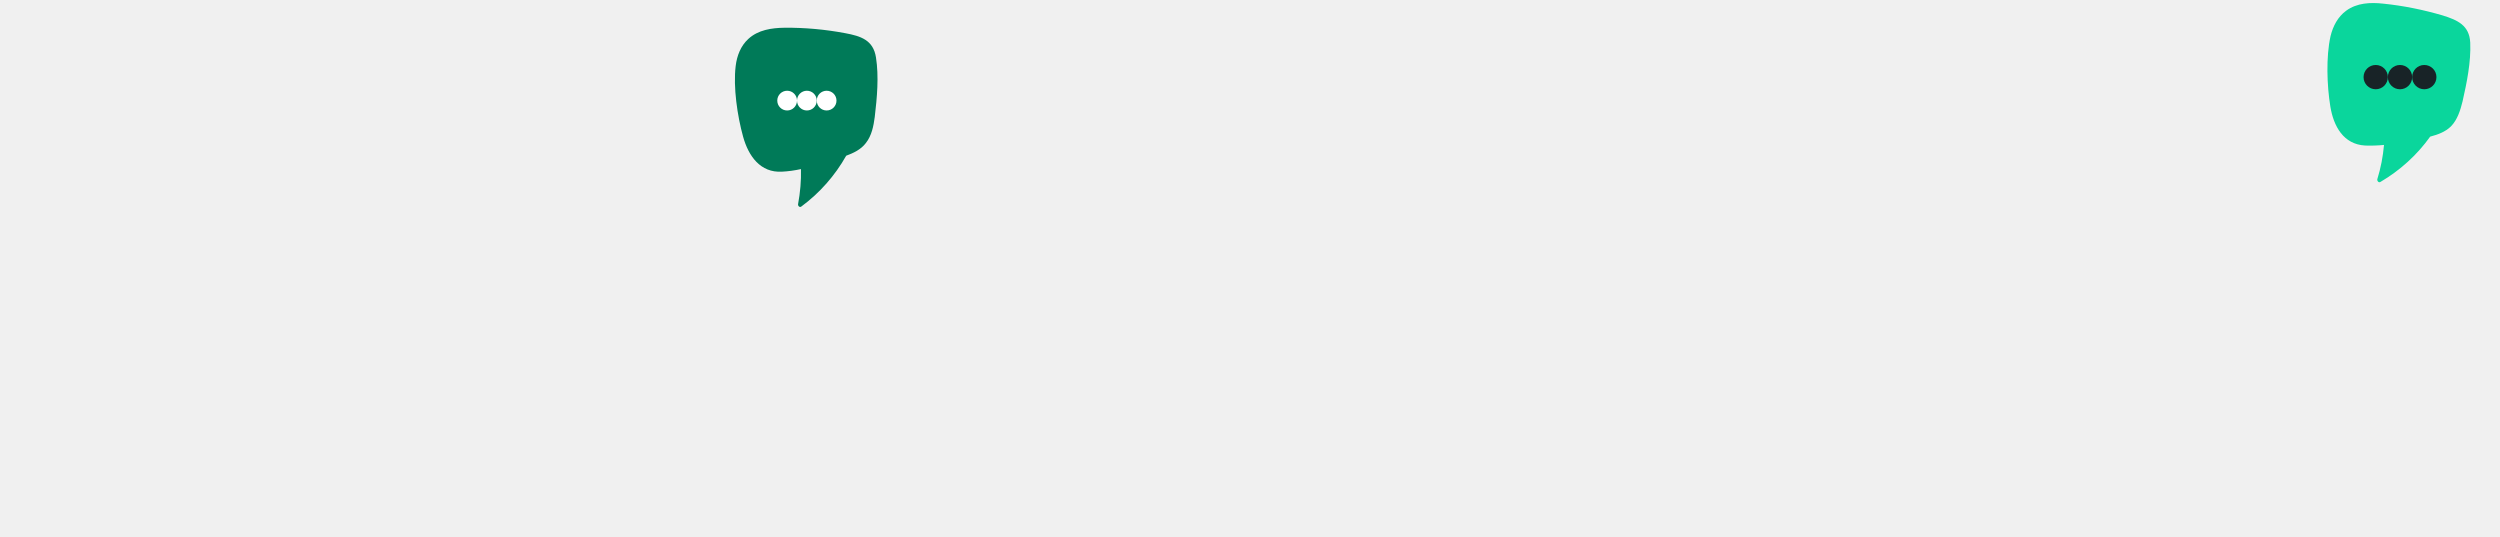
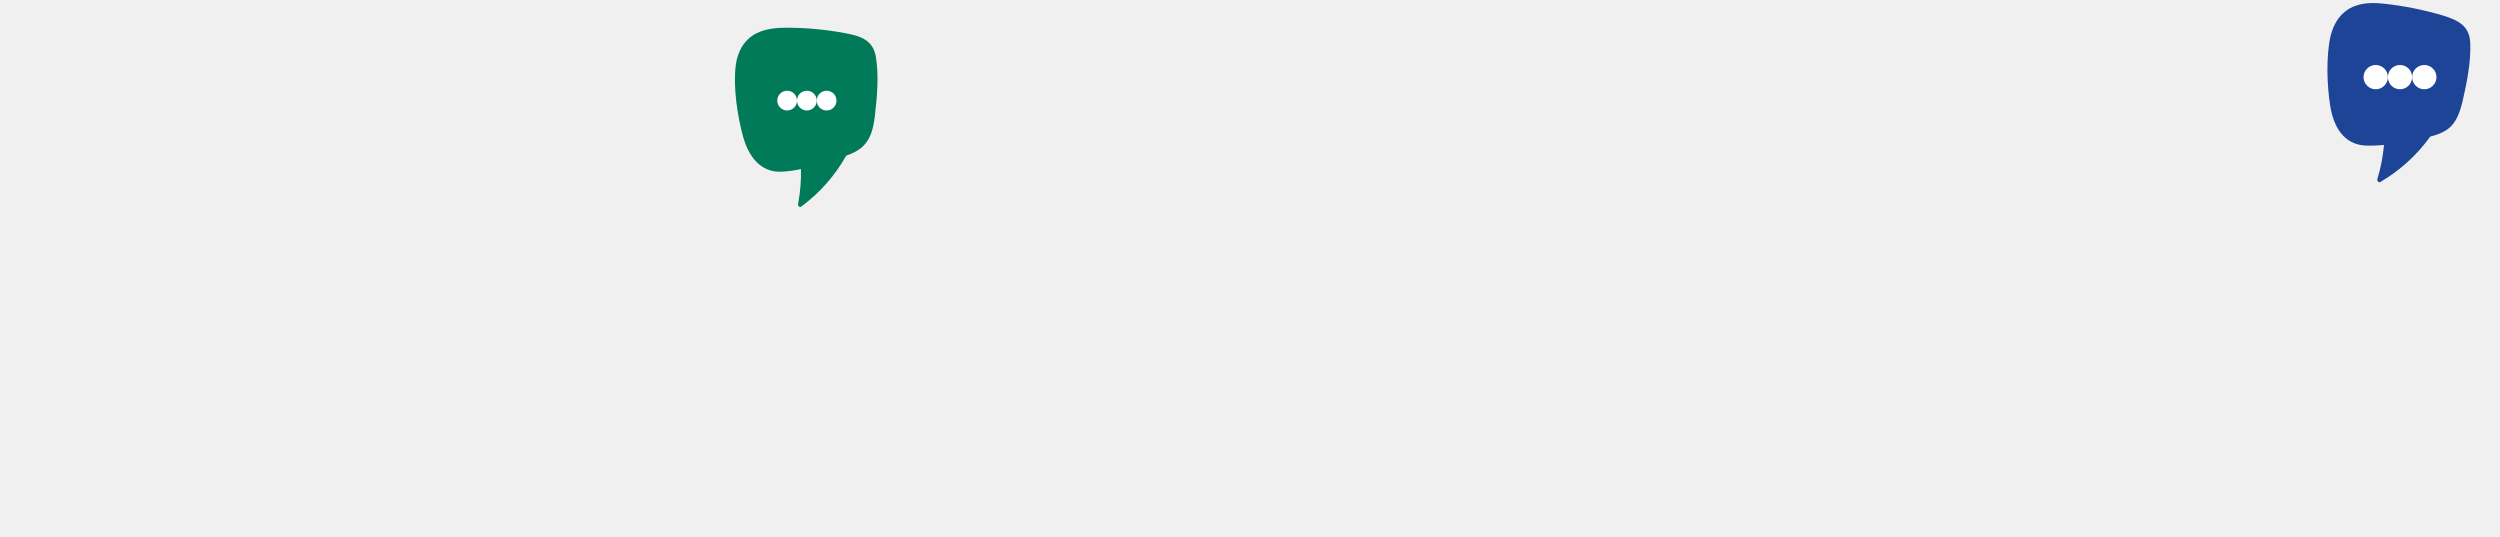
<svg xmlns="http://www.w3.org/2000/svg" viewBox="0 0 494 106" width="494" height="106" role="img" aria-label="CityChat lockup — proposed bubbles">
  <g transform="translate(158,41) rotate(0) scale(0.3,0.3) translate(-100.2,-122.4)">
    <path d="M90.4,4C103.7,3.9,117.1,5.1,130.3,7.6C140.5,9.5,148.7,12.1,150.5,23.5C152.5,36.2,151.2,50.1,149.7,62.8C148.9,68.8,147.7,75.1,143.8,80C140.6,84.2,135.8,86.5,130.9,88.3C123.5,101.4,113.5,112.8,101.3,121.8C100.2,122.6,99,121.3,99.2,120.2C100.6,112.6,101.3,104.8,101.1,97.1C97,98,92.8,98.6,88.7,98.8C74.3,99.7,66.5,88.4,63,75.8C59.2,62.1,56.4,43.1,58.1,29.2C58.9,22.5,61.4,16,66.4,11.4C72.9,5.4,81.8,4.1,90.4,4Z" fill="#007A58" />
    <g fill="#FFFFFF">
      <circle cx="92" cy="52" r="6.5" />
      <circle cx="105" cy="52" r="6.5" />
      <circle cx="118" cy="52" r="6.5" />
    </g>
  </g>
  <g transform="translate(470,36) rotate(0) scale(-0.4,0.4) translate(-47.6,-119.9)">
-     <path d="M45.3,31.7C35.4,32.7,25.6,34.7,16,37.5C8.6,39.8,2.7,42.4,2.3,51C1.9,60.6,4,70.7,6.1,80C7.2,84.4,8.6,89,11.8,92.3C14.6,95.1,18.4,96.4,22.1,97.4C28.6,106.5,37,114.1,46.7,119.8C47.6,120.3,48.4,119.2,48.2,118.4C46.5,112.9,45.4,107.2,44.9,101.5C48,101.8,51.2,101.9,54.2,101.8C65,101.2,69.8,92.2,71.4,82.6C73.1,72.2,73.6,57.9,71.3,47.7C70.1,42.8,67.7,38.2,63.6,35.2C58.3,31.3,51.6,31,45.3,31.7Z" fill="#0AD69C" />
-     <g fill="#182327">
+     <path d="M45.3,31.7C35.4,32.7,25.6,34.7,16,37.5C8.6,39.8,2.7,42.4,2.3,51C1.9,60.6,4,70.7,6.1,80C7.2,84.4,8.6,89,11.8,92.3C14.6,95.1,18.4,96.4,22.1,97.4C28.6,106.5,37,114.1,46.7,119.8C47.6,120.3,48.4,119.2,48.2,118.4C46.5,112.9,45.4,107.2,44.9,101.5C48,101.8,51.2,101.9,54.2,101.8C65,101.2,69.8,92.2,71.4,82.6C73.1,72.2,73.6,57.9,71.3,47.7C70.1,42.8,67.7,38.2,63.6,35.2C58.3,31.3,51.6,31,45.3,31.7Z" fill="#1D4497" />
+     <g fill="#FFFFFF">
      <circle cx="25" cy="68" r="6" />
      <circle cx="37" cy="68" r="6" />
      <circle cx="49" cy="68" r="6" />
    </g>
  </g>
</svg>
